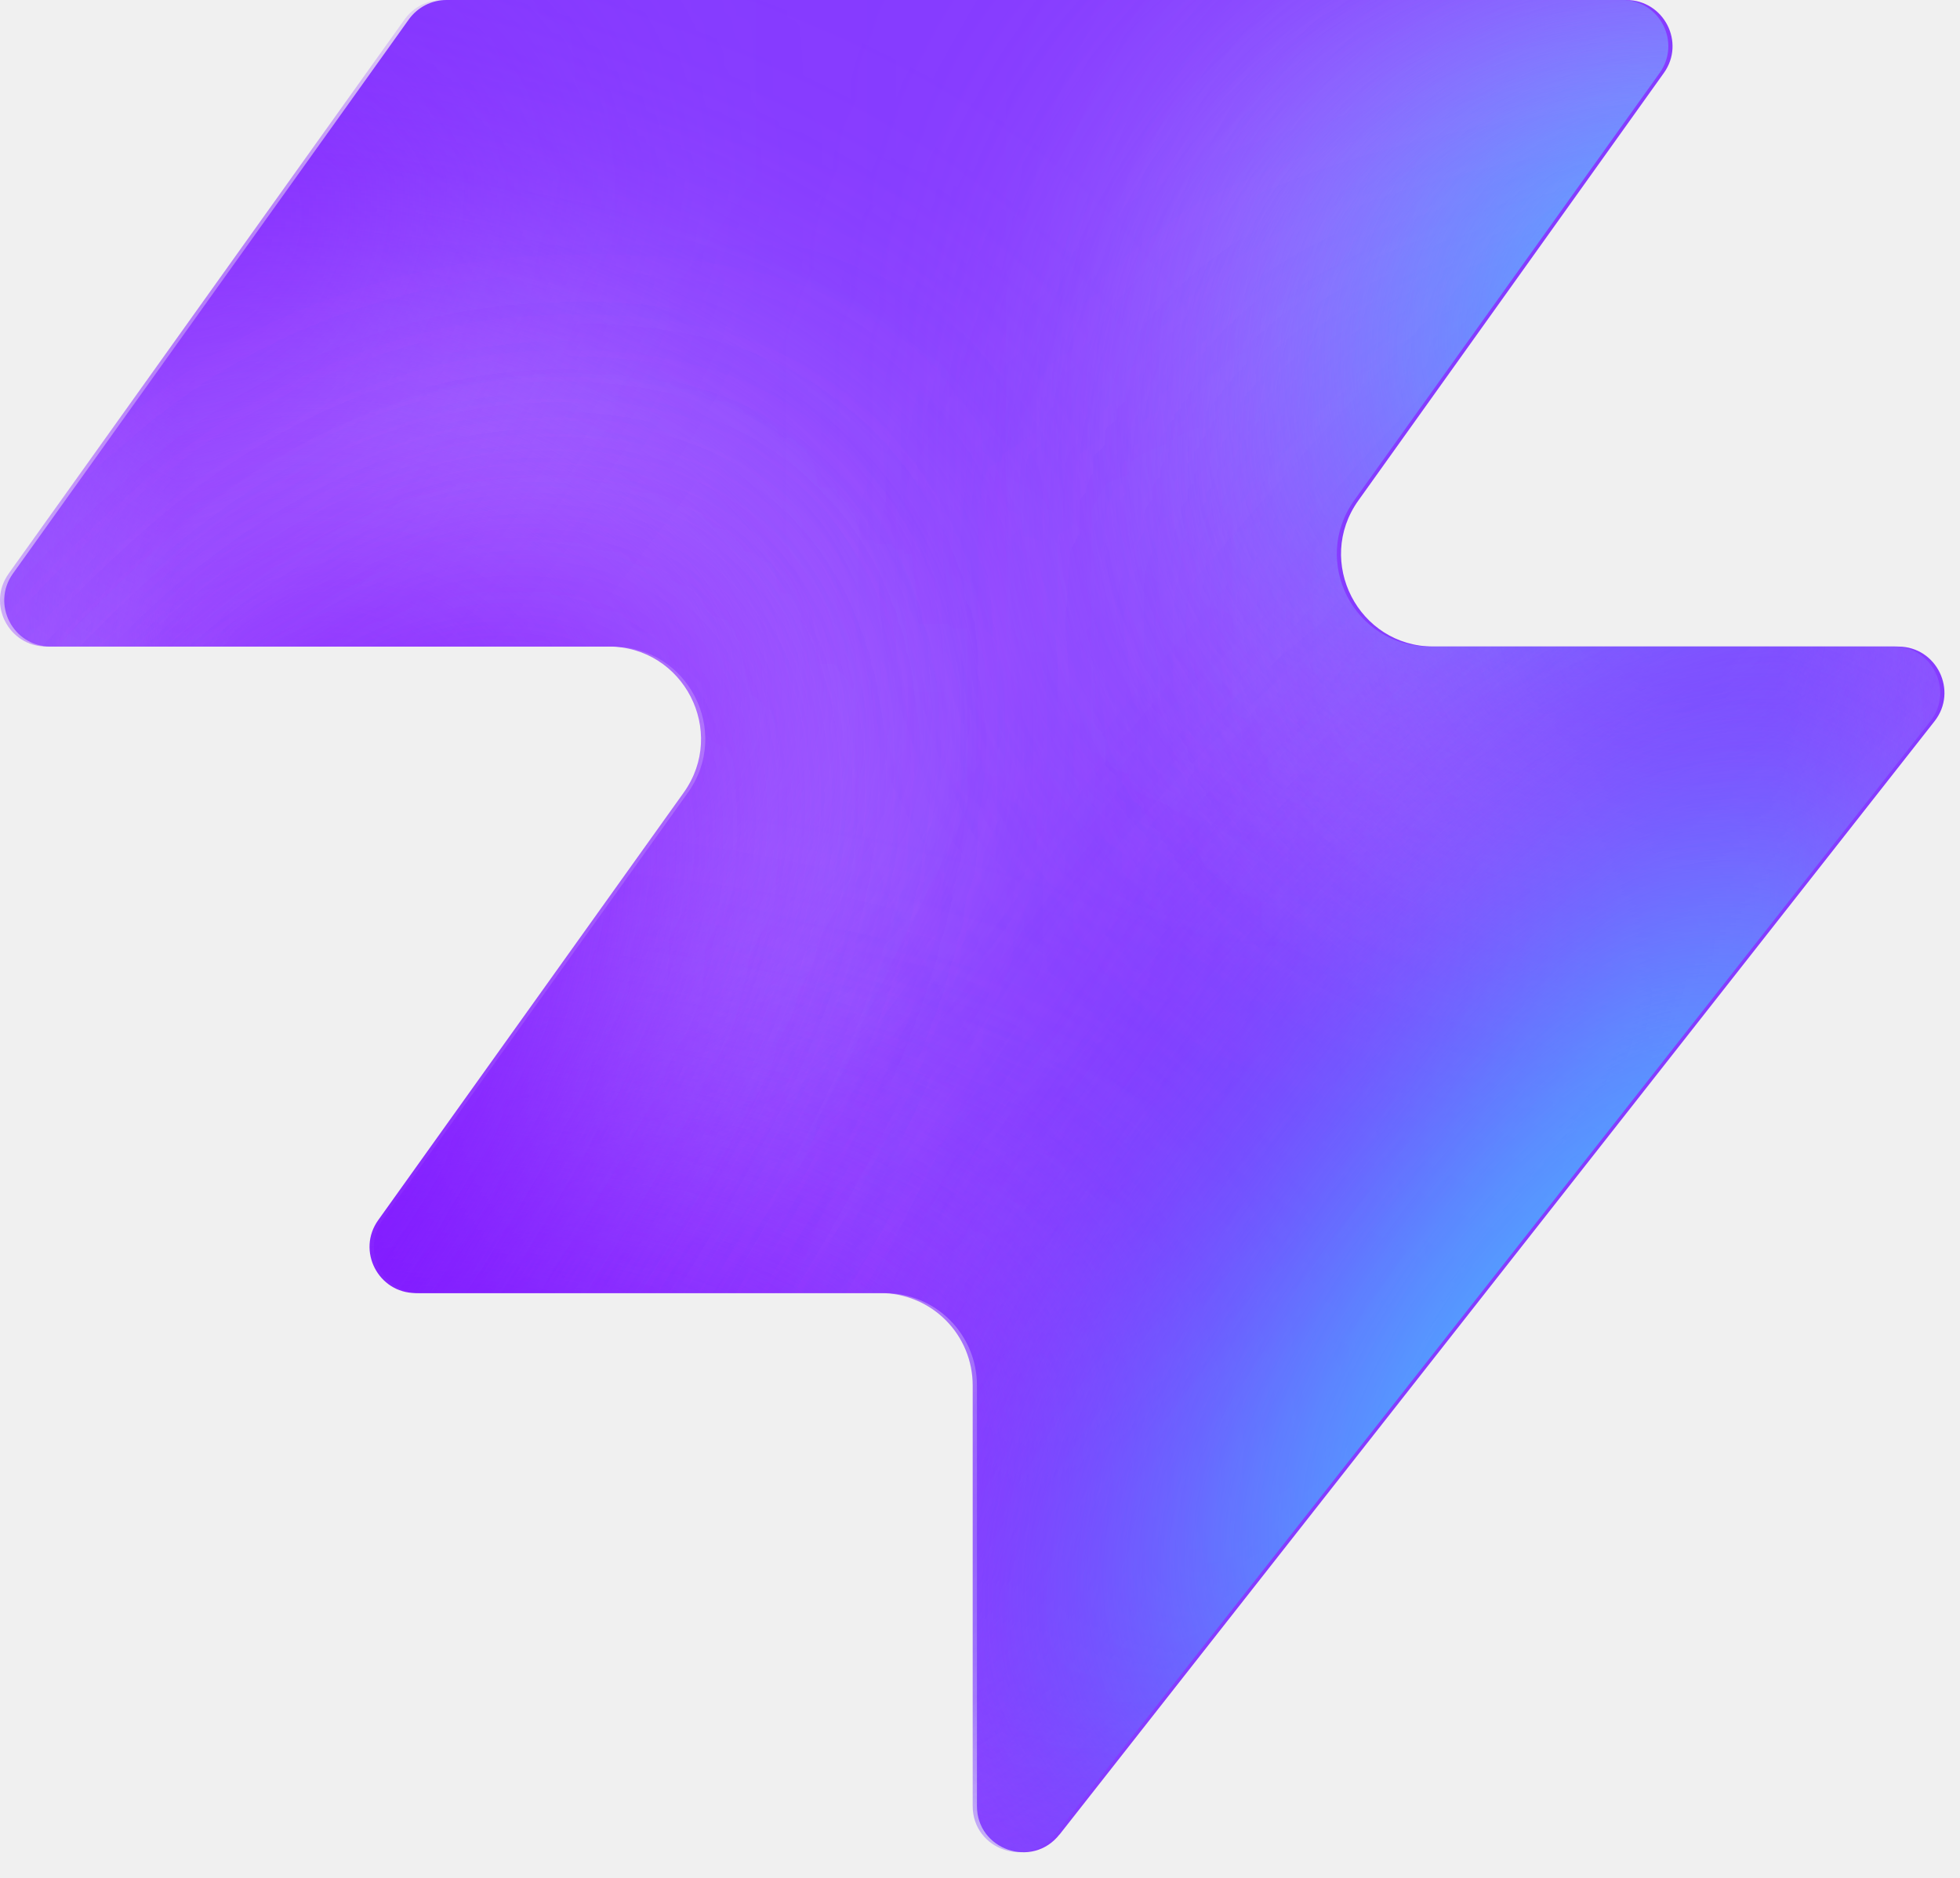
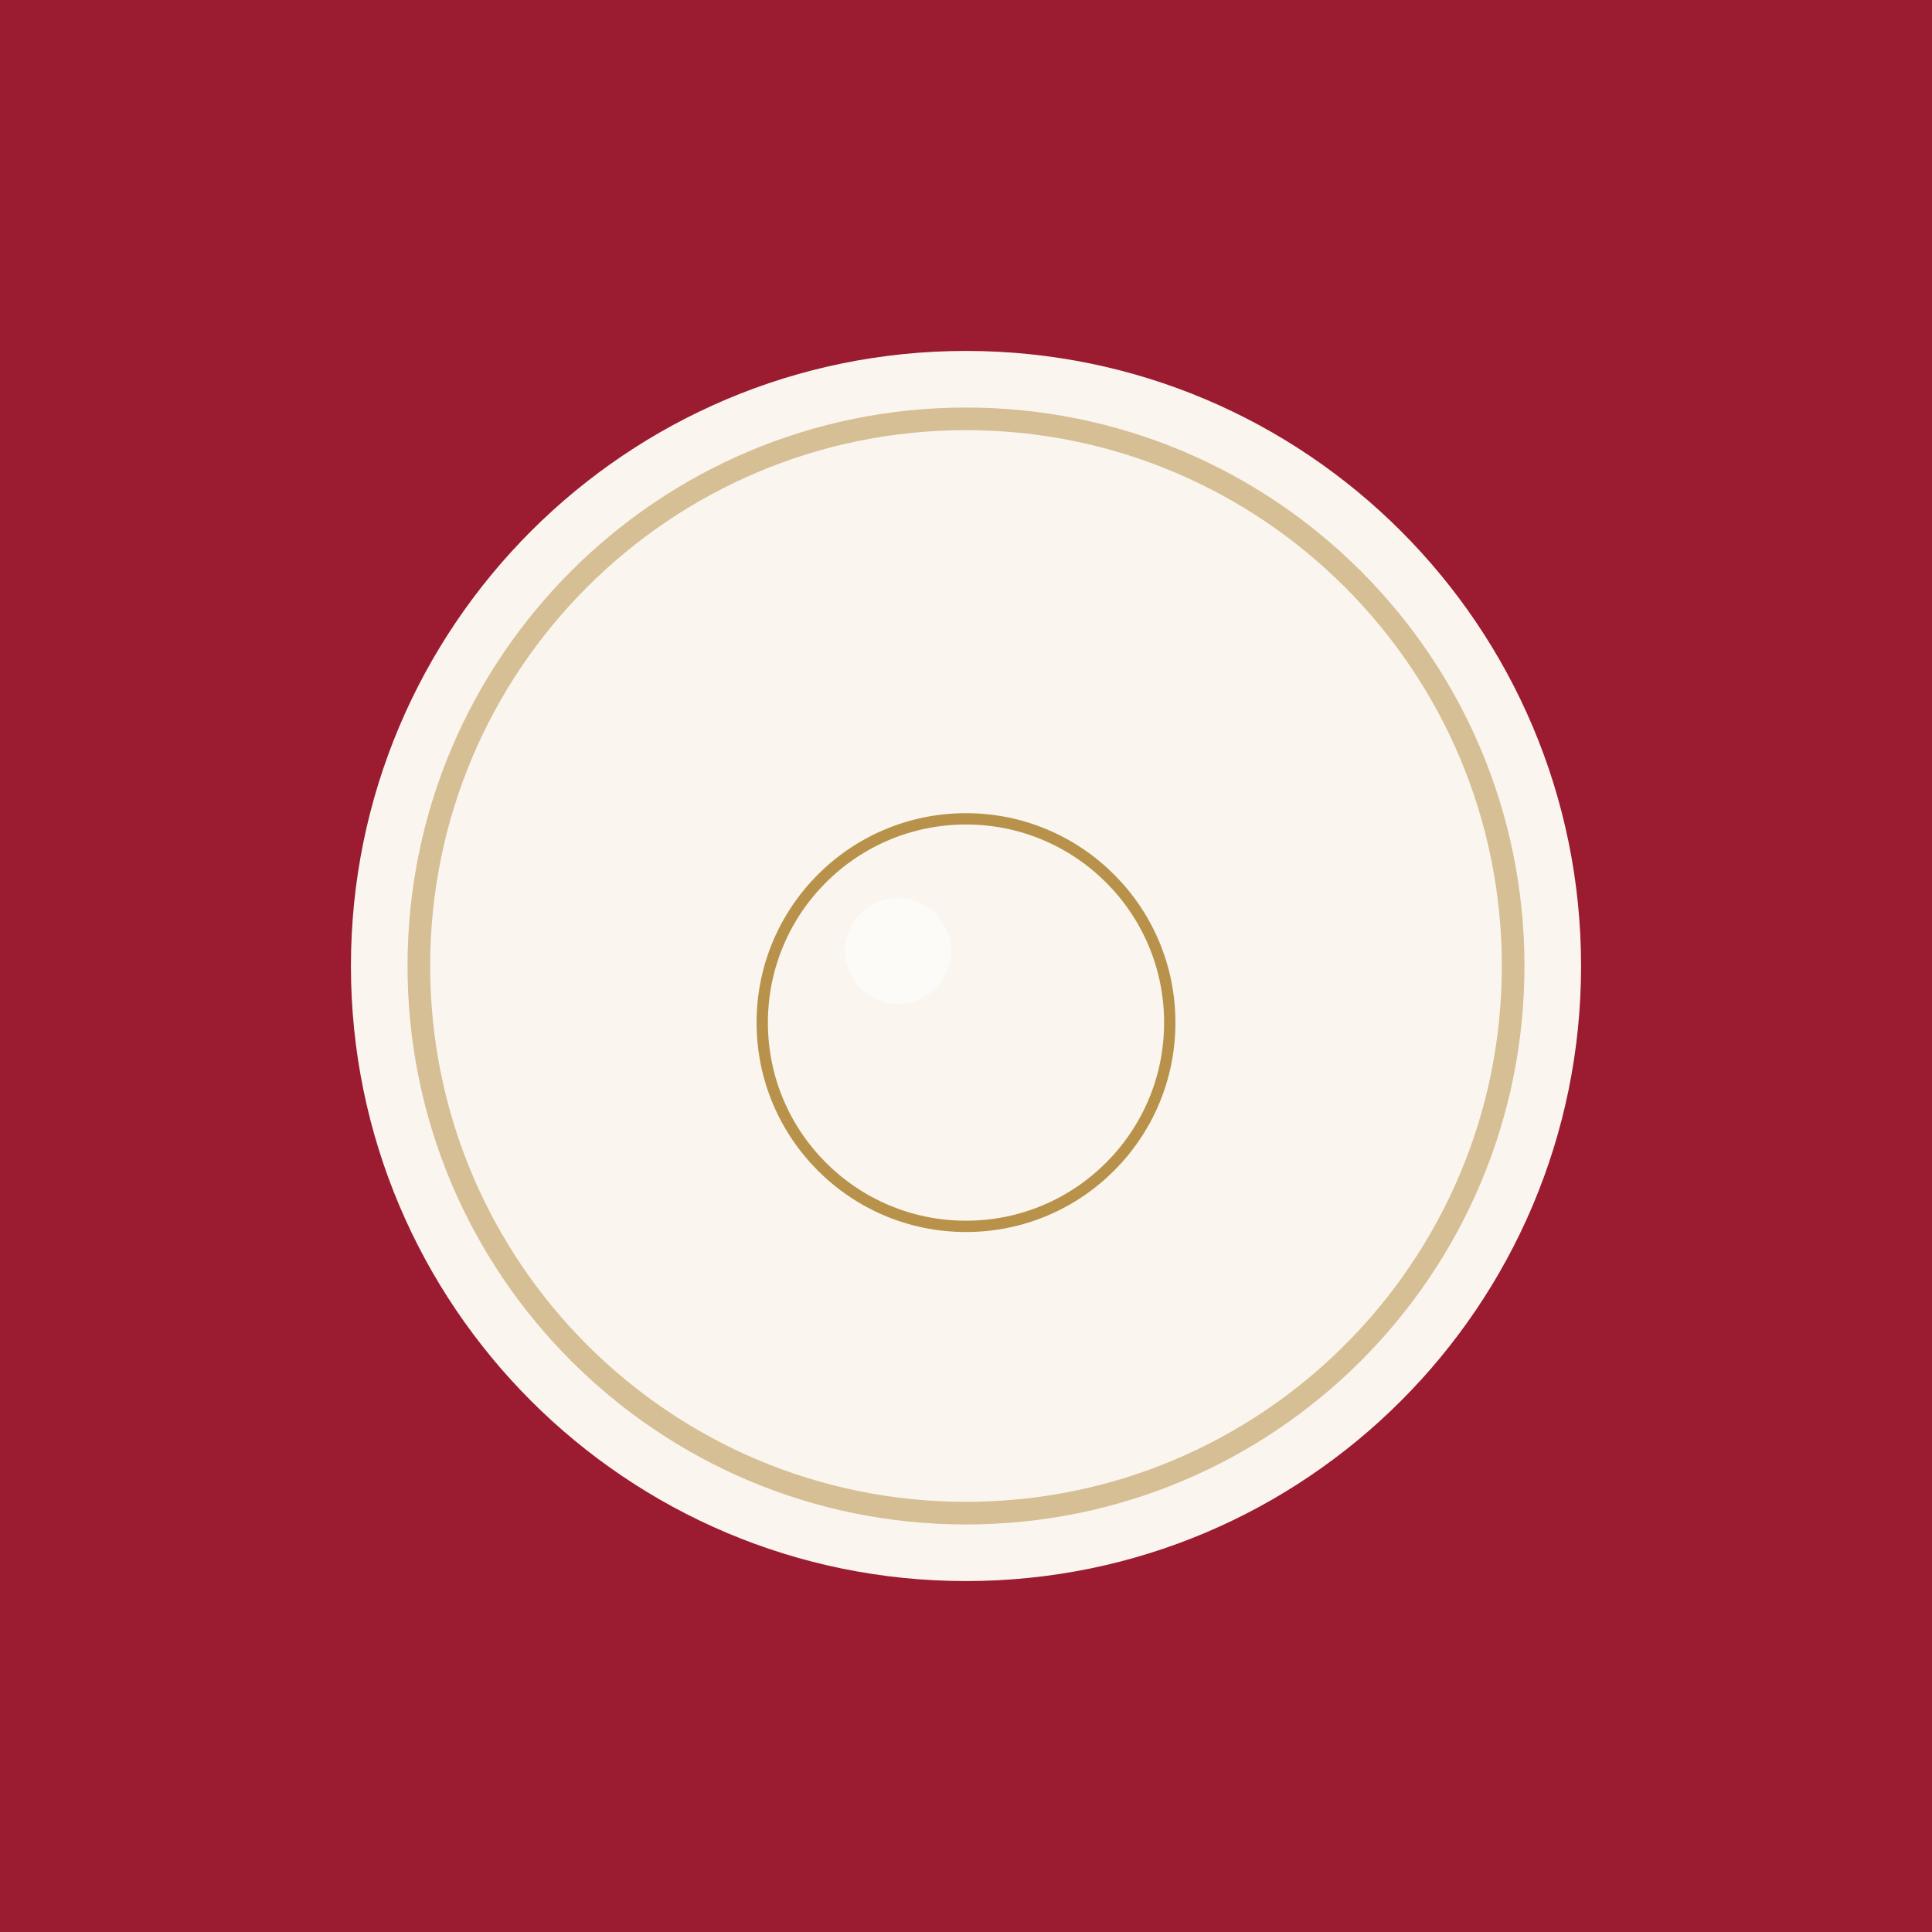
- <svg xmlns="http://www.w3.org/2000/svg" width="48" height="46" fill="none" viewBox="0 0 48 46">
-   <path fill="#863bff" d="M25.946 44.938c-.664.845-2.021.375-2.021-.698V33.937a2.26 2.26 0 0 0-2.262-2.262H10.287c-.92 0-1.456-1.04-.92-1.788l7.48-10.471c1.07-1.497 0-3.578-1.842-3.578H1.237c-.92 0-1.456-1.04-.92-1.788L10.013.474c.214-.297.556-.474.92-.474h28.894c.92 0 1.456 1.04.92 1.788l-7.48 10.471c-1.07 1.498 0 3.579 1.842 3.579h11.377c.943 0 1.473 1.088.89 1.83L25.947 44.94z" style="fill:#863bff;fill:color(display-p3 .525 .23 1);fill-opacity:1" />
-   <mask id="a" width="48" height="46" x="0" y="0" maskUnits="userSpaceOnUse" style="mask-type:alpha">
-     <path fill="#000" d="M25.842 44.938c-.664.844-2.021.375-2.021-.698V33.937a2.26 2.26 0 0 0-2.262-2.262H10.183c-.92 0-1.456-1.04-.92-1.788l7.48-10.471c1.07-1.498 0-3.579-1.842-3.579H1.133c-.92 0-1.456-1.04-.92-1.787L9.91.473c.214-.297.556-.474.92-.474h28.894c.92 0 1.456 1.04.92 1.788l-7.48 10.471c-1.07 1.498 0 3.578 1.842 3.578h11.377c.943 0 1.473 1.088.89 1.832L25.843 44.94z" style="fill:#000;fill-opacity:1" />
-   </mask>
-   <g mask="url(#a)">
-     <g filter="url(#b)">
-       <ellipse cx="5.508" cy="14.704" fill="#ede6ff" rx="5.508" ry="14.704" style="fill:#ede6ff;fill:color(display-p3 .927 .903 1);fill-opacity:1" transform="matrix(.00324 1 1 -.00324 -4.47 31.516)" />
-     </g>
-     <g filter="url(#c)">
-       <ellipse cx="10.399" cy="29.851" fill="#ede6ff" rx="10.399" ry="29.851" style="fill:#ede6ff;fill:color(display-p3 .927 .903 1);fill-opacity:1" transform="matrix(.00324 1 1 -.00324 -39.328 7.883)" />
-     </g>
-     <g filter="url(#d)">
-       <ellipse cx="5.508" cy="30.487" fill="#7e14ff" rx="5.508" ry="30.487" style="fill:#7e14ff;fill:color(display-p3 .492 .077 1);fill-opacity:1" transform="rotate(89.814 -25.913 -14.639)scale(1 -1)" />
-     </g>
-     <g filter="url(#e)">
-       <ellipse cx="5.508" cy="30.599" fill="#7e14ff" rx="5.508" ry="30.599" style="fill:#7e14ff;fill:color(display-p3 .492 .077 1);fill-opacity:1" transform="rotate(89.814 -32.644 -3.334)scale(1 -1)" />
-     </g>
-     <g filter="url(#f)">
-       <ellipse cx="5.508" cy="30.599" fill="#7e14ff" rx="5.508" ry="30.599" style="fill:#7e14ff;fill:color(display-p3 .492 .077 1);fill-opacity:1" transform="matrix(.00324 1 1 -.00324 -34.34 30.47)" />
-     </g>
-     <g filter="url(#g)">
-       <ellipse cx="14.072" cy="22.078" fill="#ede6ff" rx="14.072" ry="22.078" style="fill:#ede6ff;fill:color(display-p3 .927 .903 1);fill-opacity:1" transform="rotate(93.35 24.506 48.493)scale(-1 1)" />
-     </g>
-     <g filter="url(#h)">
-       <ellipse cx="3.47" cy="21.501" fill="#7e14ff" rx="3.47" ry="21.501" style="fill:#7e14ff;fill:color(display-p3 .492 .077 1);fill-opacity:1" transform="rotate(89.009 28.708 47.59)scale(-1 1)" />
-     </g>
-     <g filter="url(#i)">
-       <ellipse cx="3.47" cy="21.501" fill="#7e14ff" rx="3.47" ry="21.501" style="fill:#7e14ff;fill:color(display-p3 .492 .077 1);fill-opacity:1" transform="rotate(89.009 28.708 47.59)scale(-1 1)" />
-     </g>
-     <g filter="url(#j)">
-       <ellipse cx=".387" cy="8.972" fill="#7e14ff" rx="4.407" ry="29.108" style="fill:#7e14ff;fill:color(display-p3 .492 .077 1);fill-opacity:1" transform="rotate(39.51 .387 8.972)" />
-     </g>
-     <g filter="url(#k)">
-       <ellipse cx="47.523" cy="-6.092" fill="#7e14ff" rx="4.407" ry="29.108" style="fill:#7e14ff;fill:color(display-p3 .492 .077 1);fill-opacity:1" transform="rotate(37.892 47.523 -6.092)" />
-     </g>
-     <g filter="url(#l)">
-       <ellipse cx="41.412" cy="6.333" fill="#47bfff" rx="5.971" ry="9.665" style="fill:#47bfff;fill:color(display-p3 .28 .748 1);fill-opacity:1" transform="rotate(37.892 41.412 6.333)" />
-     </g>
-     <g filter="url(#m)">
-       <ellipse cx="-1.879" cy="38.332" fill="#7e14ff" rx="4.407" ry="29.108" style="fill:#7e14ff;fill:color(display-p3 .492 .077 1);fill-opacity:1" transform="rotate(37.892 -1.88 38.332)" />
-     </g>
-     <g filter="url(#n)">
-       <ellipse cx="-1.879" cy="38.332" fill="#7e14ff" rx="4.407" ry="29.108" style="fill:#7e14ff;fill:color(display-p3 .492 .077 1);fill-opacity:1" transform="rotate(37.892 -1.88 38.332)" />
-     </g>
-     <g filter="url(#o)">
-       <ellipse cx="35.651" cy="29.907" fill="#7e14ff" rx="4.407" ry="29.108" style="fill:#7e14ff;fill:color(display-p3 .492 .077 1);fill-opacity:1" transform="rotate(37.892 35.651 29.907)" />
-     </g>
-     <g filter="url(#p)">
-       <ellipse cx="38.418" cy="32.4" fill="#47bfff" rx="5.971" ry="15.297" style="fill:#47bfff;fill:color(display-p3 .28 .748 1);fill-opacity:1" transform="rotate(37.892 38.418 32.4)" />
-     </g>
-   </g>
-   <defs>
-     <filter id="b" width="60.045" height="41.654" x="-19.77" y="16.149" color-interpolation-filters="sRGB" filterUnits="userSpaceOnUse">
-       <feFlood flood-opacity="0" result="BackgroundImageFix" />
-       <feBlend in="SourceGraphic" in2="BackgroundImageFix" result="shape" />
-       <feGaussianBlur result="effect1_foregroundBlur_2002_17158" stdDeviation="7.659" />
-     </filter>
-     <filter id="c" width="90.34" height="51.437" x="-54.613" y="-7.533" color-interpolation-filters="sRGB" filterUnits="userSpaceOnUse">
-       <feFlood flood-opacity="0" result="BackgroundImageFix" />
-       <feBlend in="SourceGraphic" in2="BackgroundImageFix" result="shape" />
-       <feGaussianBlur result="effect1_foregroundBlur_2002_17158" stdDeviation="7.659" />
-     </filter>
-     <filter id="d" width="79.355" height="29.4" x="-49.64" y="2.03" color-interpolation-filters="sRGB" filterUnits="userSpaceOnUse">
-       <feFlood flood-opacity="0" result="BackgroundImageFix" />
-       <feBlend in="SourceGraphic" in2="BackgroundImageFix" result="shape" />
-       <feGaussianBlur result="effect1_foregroundBlur_2002_17158" stdDeviation="4.596" />
-     </filter>
-     <filter id="e" width="79.579" height="29.4" x="-45.045" y="20.029" color-interpolation-filters="sRGB" filterUnits="userSpaceOnUse">
-       <feFlood flood-opacity="0" result="BackgroundImageFix" />
-       <feBlend in="SourceGraphic" in2="BackgroundImageFix" result="shape" />
-       <feGaussianBlur result="effect1_foregroundBlur_2002_17158" stdDeviation="4.596" />
-     </filter>
-     <filter id="f" width="79.579" height="29.4" x="-43.513" y="21.178" color-interpolation-filters="sRGB" filterUnits="userSpaceOnUse">
-       <feFlood flood-opacity="0" result="BackgroundImageFix" />
-       <feBlend in="SourceGraphic" in2="BackgroundImageFix" result="shape" />
-       <feGaussianBlur result="effect1_foregroundBlur_2002_17158" stdDeviation="4.596" />
-     </filter>
-     <filter id="g" width="74.749" height="58.852" x="15.756" y="-17.901" color-interpolation-filters="sRGB" filterUnits="userSpaceOnUse">
-       <feFlood flood-opacity="0" result="BackgroundImageFix" />
-       <feBlend in="SourceGraphic" in2="BackgroundImageFix" result="shape" />
-       <feGaussianBlur result="effect1_foregroundBlur_2002_17158" stdDeviation="7.659" />
-     </filter>
-     <filter id="h" width="61.377" height="25.362" x="23.548" y="2.284" color-interpolation-filters="sRGB" filterUnits="userSpaceOnUse">
-       <feFlood flood-opacity="0" result="BackgroundImageFix" />
-       <feBlend in="SourceGraphic" in2="BackgroundImageFix" result="shape" />
-       <feGaussianBlur result="effect1_foregroundBlur_2002_17158" stdDeviation="4.596" />
-     </filter>
-     <filter id="i" width="61.377" height="25.362" x="23.548" y="2.284" color-interpolation-filters="sRGB" filterUnits="userSpaceOnUse">
-       <feFlood flood-opacity="0" result="BackgroundImageFix" />
-       <feBlend in="SourceGraphic" in2="BackgroundImageFix" result="shape" />
-       <feGaussianBlur result="effect1_foregroundBlur_2002_17158" stdDeviation="4.596" />
-     </filter>
-     <filter id="j" width="56.045" height="63.649" x="-27.636" y="-22.853" color-interpolation-filters="sRGB" filterUnits="userSpaceOnUse">
-       <feFlood flood-opacity="0" result="BackgroundImageFix" />
-       <feBlend in="SourceGraphic" in2="BackgroundImageFix" result="shape" />
-       <feGaussianBlur result="effect1_foregroundBlur_2002_17158" stdDeviation="4.596" />
-     </filter>
-     <filter id="k" width="54.814" height="64.646" x="20.116" y="-38.415" color-interpolation-filters="sRGB" filterUnits="userSpaceOnUse">
-       <feFlood flood-opacity="0" result="BackgroundImageFix" />
-       <feBlend in="SourceGraphic" in2="BackgroundImageFix" result="shape" />
-       <feGaussianBlur result="effect1_foregroundBlur_2002_17158" stdDeviation="4.596" />
-     </filter>
-     <filter id="l" width="33.541" height="35.313" x="24.641" y="-11.323" color-interpolation-filters="sRGB" filterUnits="userSpaceOnUse">
-       <feFlood flood-opacity="0" result="BackgroundImageFix" />
-       <feBlend in="SourceGraphic" in2="BackgroundImageFix" result="shape" />
-       <feGaussianBlur result="effect1_foregroundBlur_2002_17158" stdDeviation="4.596" />
-     </filter>
-     <filter id="m" width="54.814" height="64.646" x="-29.286" y="6.009" color-interpolation-filters="sRGB" filterUnits="userSpaceOnUse">
-       <feFlood flood-opacity="0" result="BackgroundImageFix" />
-       <feBlend in="SourceGraphic" in2="BackgroundImageFix" result="shape" />
-       <feGaussianBlur result="effect1_foregroundBlur_2002_17158" stdDeviation="4.596" />
-     </filter>
-     <filter id="n" width="54.814" height="64.646" x="-29.286" y="6.009" color-interpolation-filters="sRGB" filterUnits="userSpaceOnUse">
-       <feFlood flood-opacity="0" result="BackgroundImageFix" />
-       <feBlend in="SourceGraphic" in2="BackgroundImageFix" result="shape" />
-       <feGaussianBlur result="effect1_foregroundBlur_2002_17158" stdDeviation="4.596" />
-     </filter>
-     <filter id="o" width="54.814" height="64.646" x="8.244" y="-2.416" color-interpolation-filters="sRGB" filterUnits="userSpaceOnUse">
-       <feFlood flood-opacity="0" result="BackgroundImageFix" />
-       <feBlend in="SourceGraphic" in2="BackgroundImageFix" result="shape" />
-       <feGaussianBlur result="effect1_foregroundBlur_2002_17158" stdDeviation="4.596" />
-     </filter>
-     <filter id="p" width="39.409" height="43.623" x="18.713" y="10.588" color-interpolation-filters="sRGB" filterUnits="userSpaceOnUse">
-       <feFlood flood-opacity="0" result="BackgroundImageFix" />
-       <feBlend in="SourceGraphic" in2="BackgroundImageFix" result="shape" />
-       <feGaussianBlur result="effect1_foregroundBlur_2002_17158" stdDeviation="4.596" />
-     </filter>
-   </defs>
+ <svg xmlns="http://www.w3.org/2000/svg" viewBox="0 0 512 512">
+   <rect width="512" height="512" fill="#9B1B30" />
+   <ellipse cx="256" cy="256" rx="163" ry="163" fill="#FAF6EF" />
+   <ellipse cx="256" cy="256" rx="145" ry="145" fill="none" stroke="#B8924A" stroke-width="6" opacity="0.55" />
+   <circle cx="256" cy="271" r="54" fill="#FAF6EF" stroke="#B8924A" stroke-width="3" />
+   <circle cx="238" cy="252" r="14" fill="#ffffff" opacity="0.55" />
</svg>
